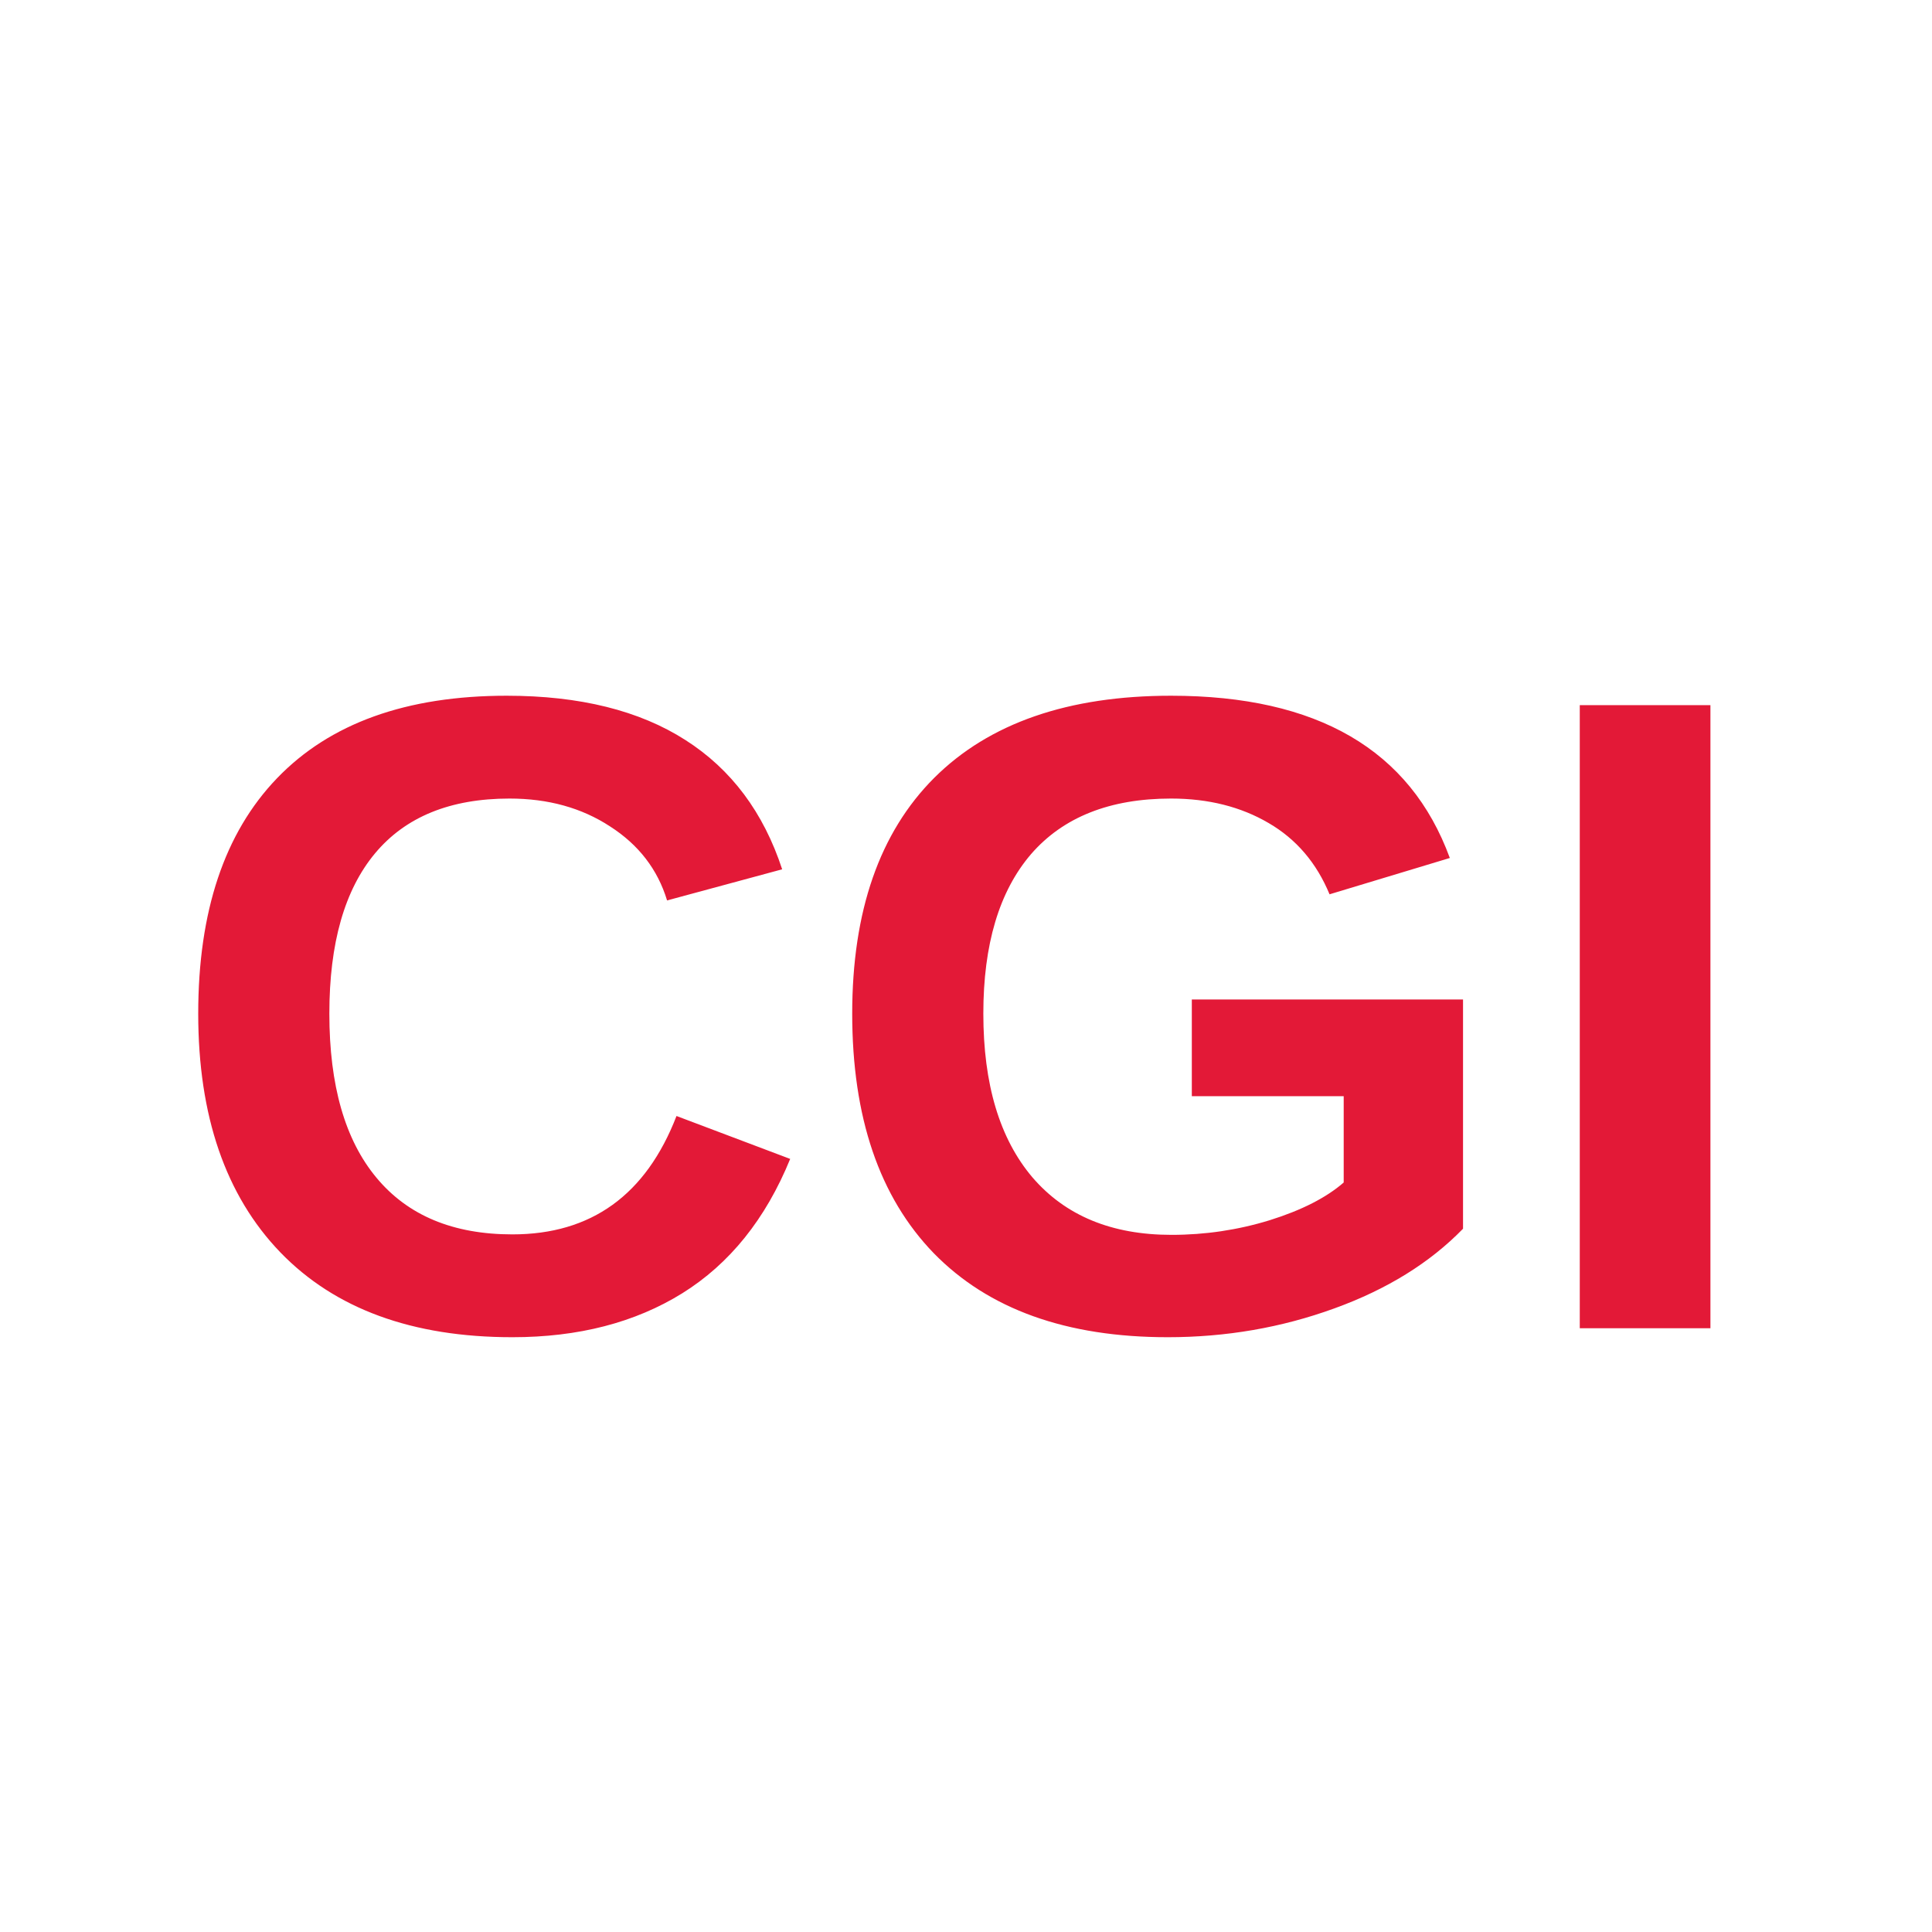
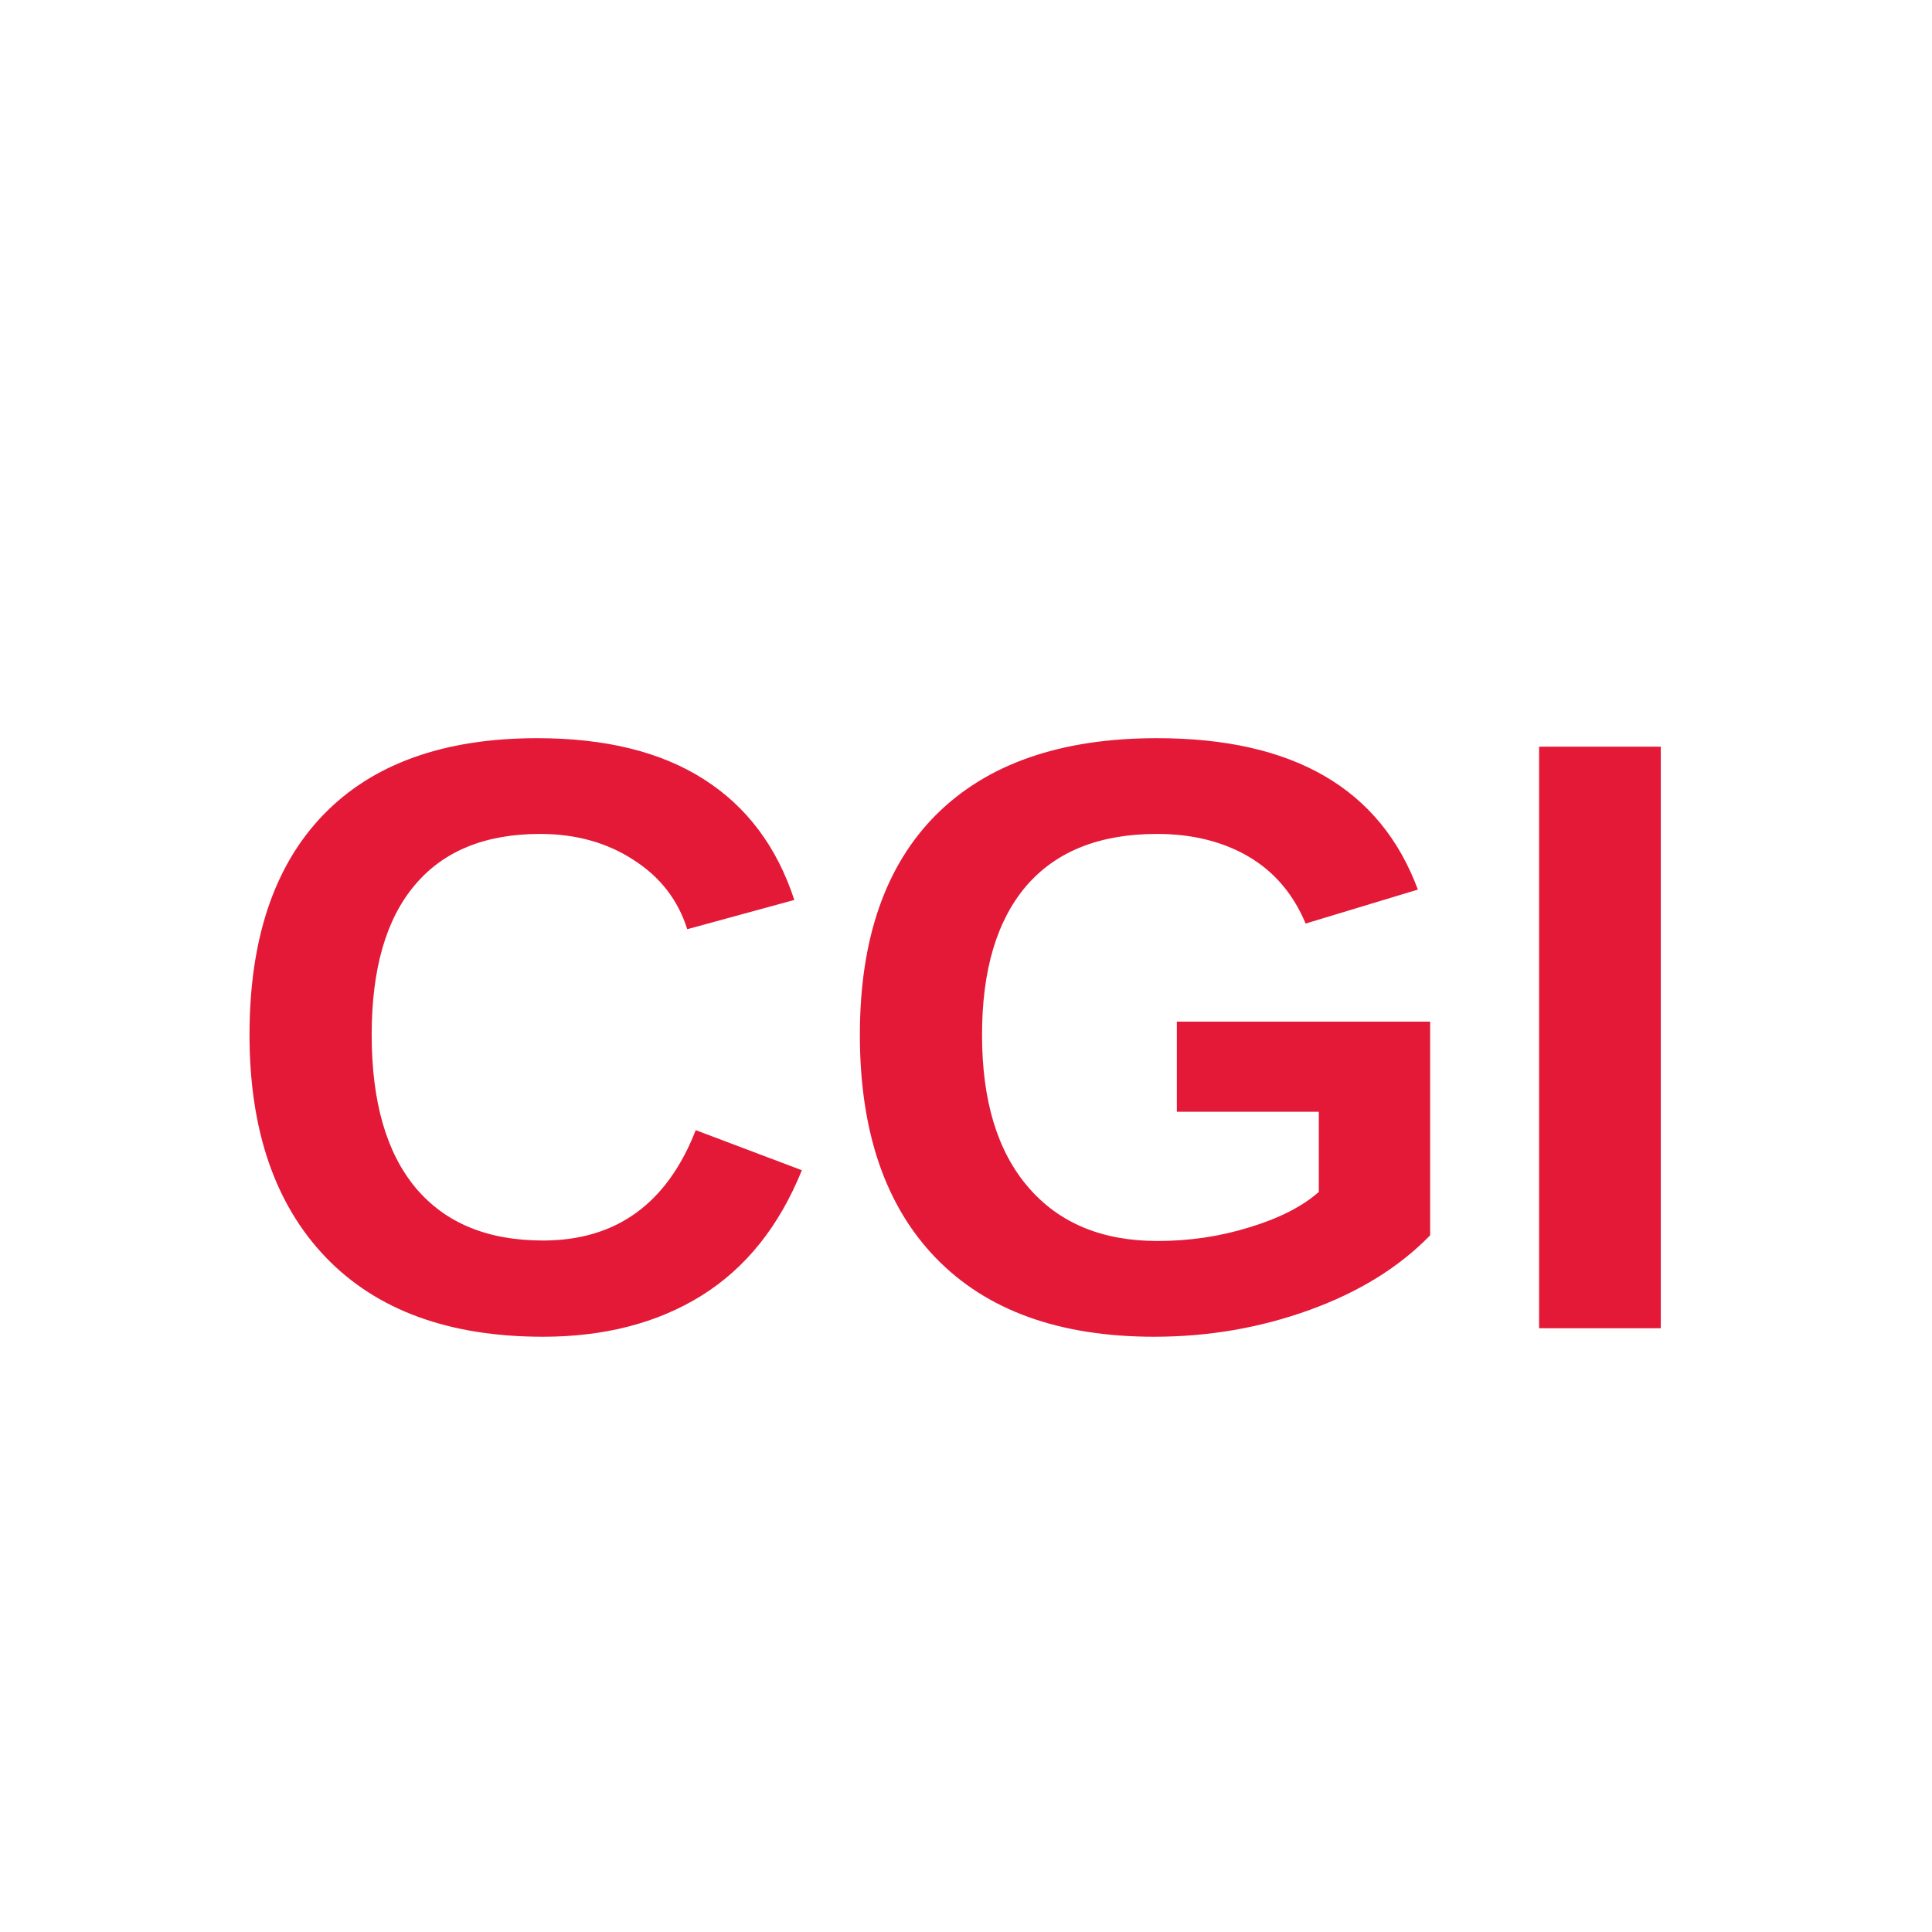
<svg xmlns="http://www.w3.org/2000/svg" viewBox="0 0 64 64" width="64" height="64">
  <rect width="64" height="64" fill="#ffffff" />
-   <text x="32" y="44" text-anchor="middle" font-family="Segoe UI, system-ui, Arial, sans-serif" font-size="30" font-weight="700" fill="#e31937">CGI</text>
+   <text x="32" y="44" text-anchor="middle" font-family="Segoe UI, Arial, sans-serif" font-size="28" font-weight="700" fill="#e31937">CGI</text>
</svg>
